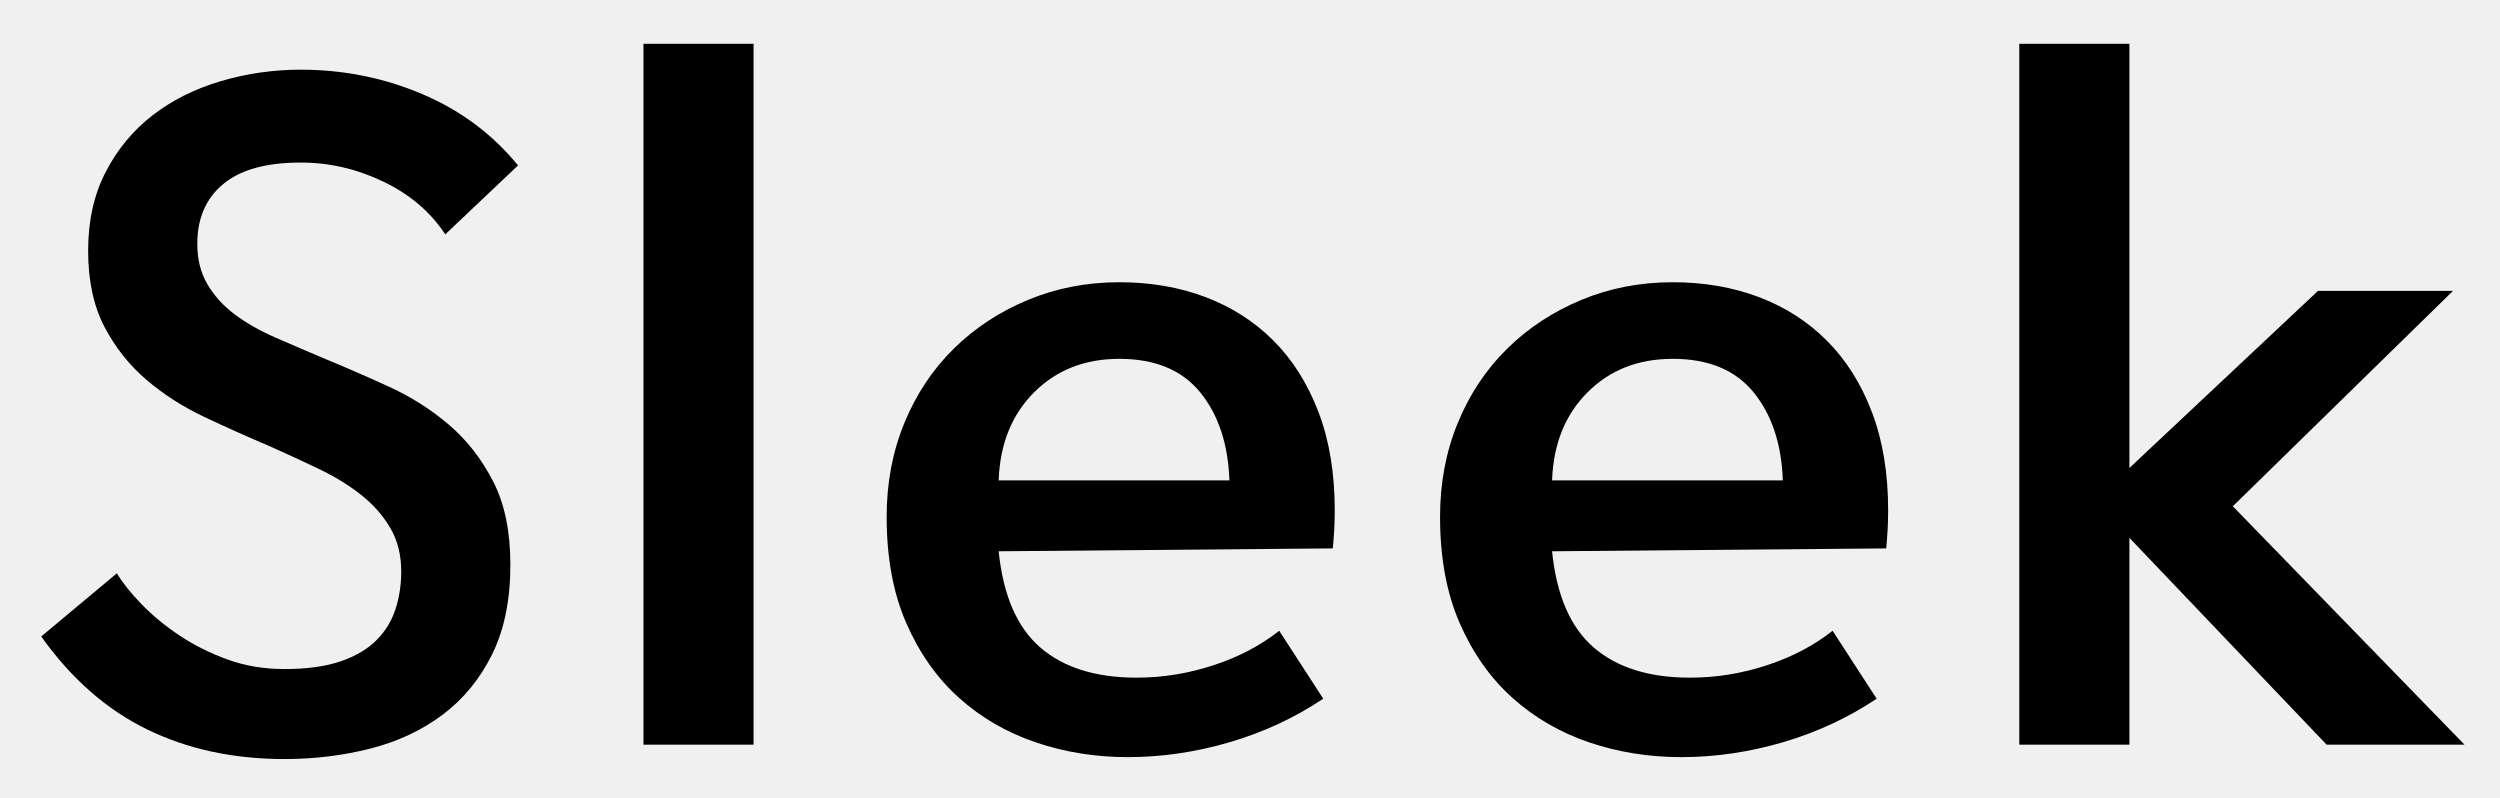
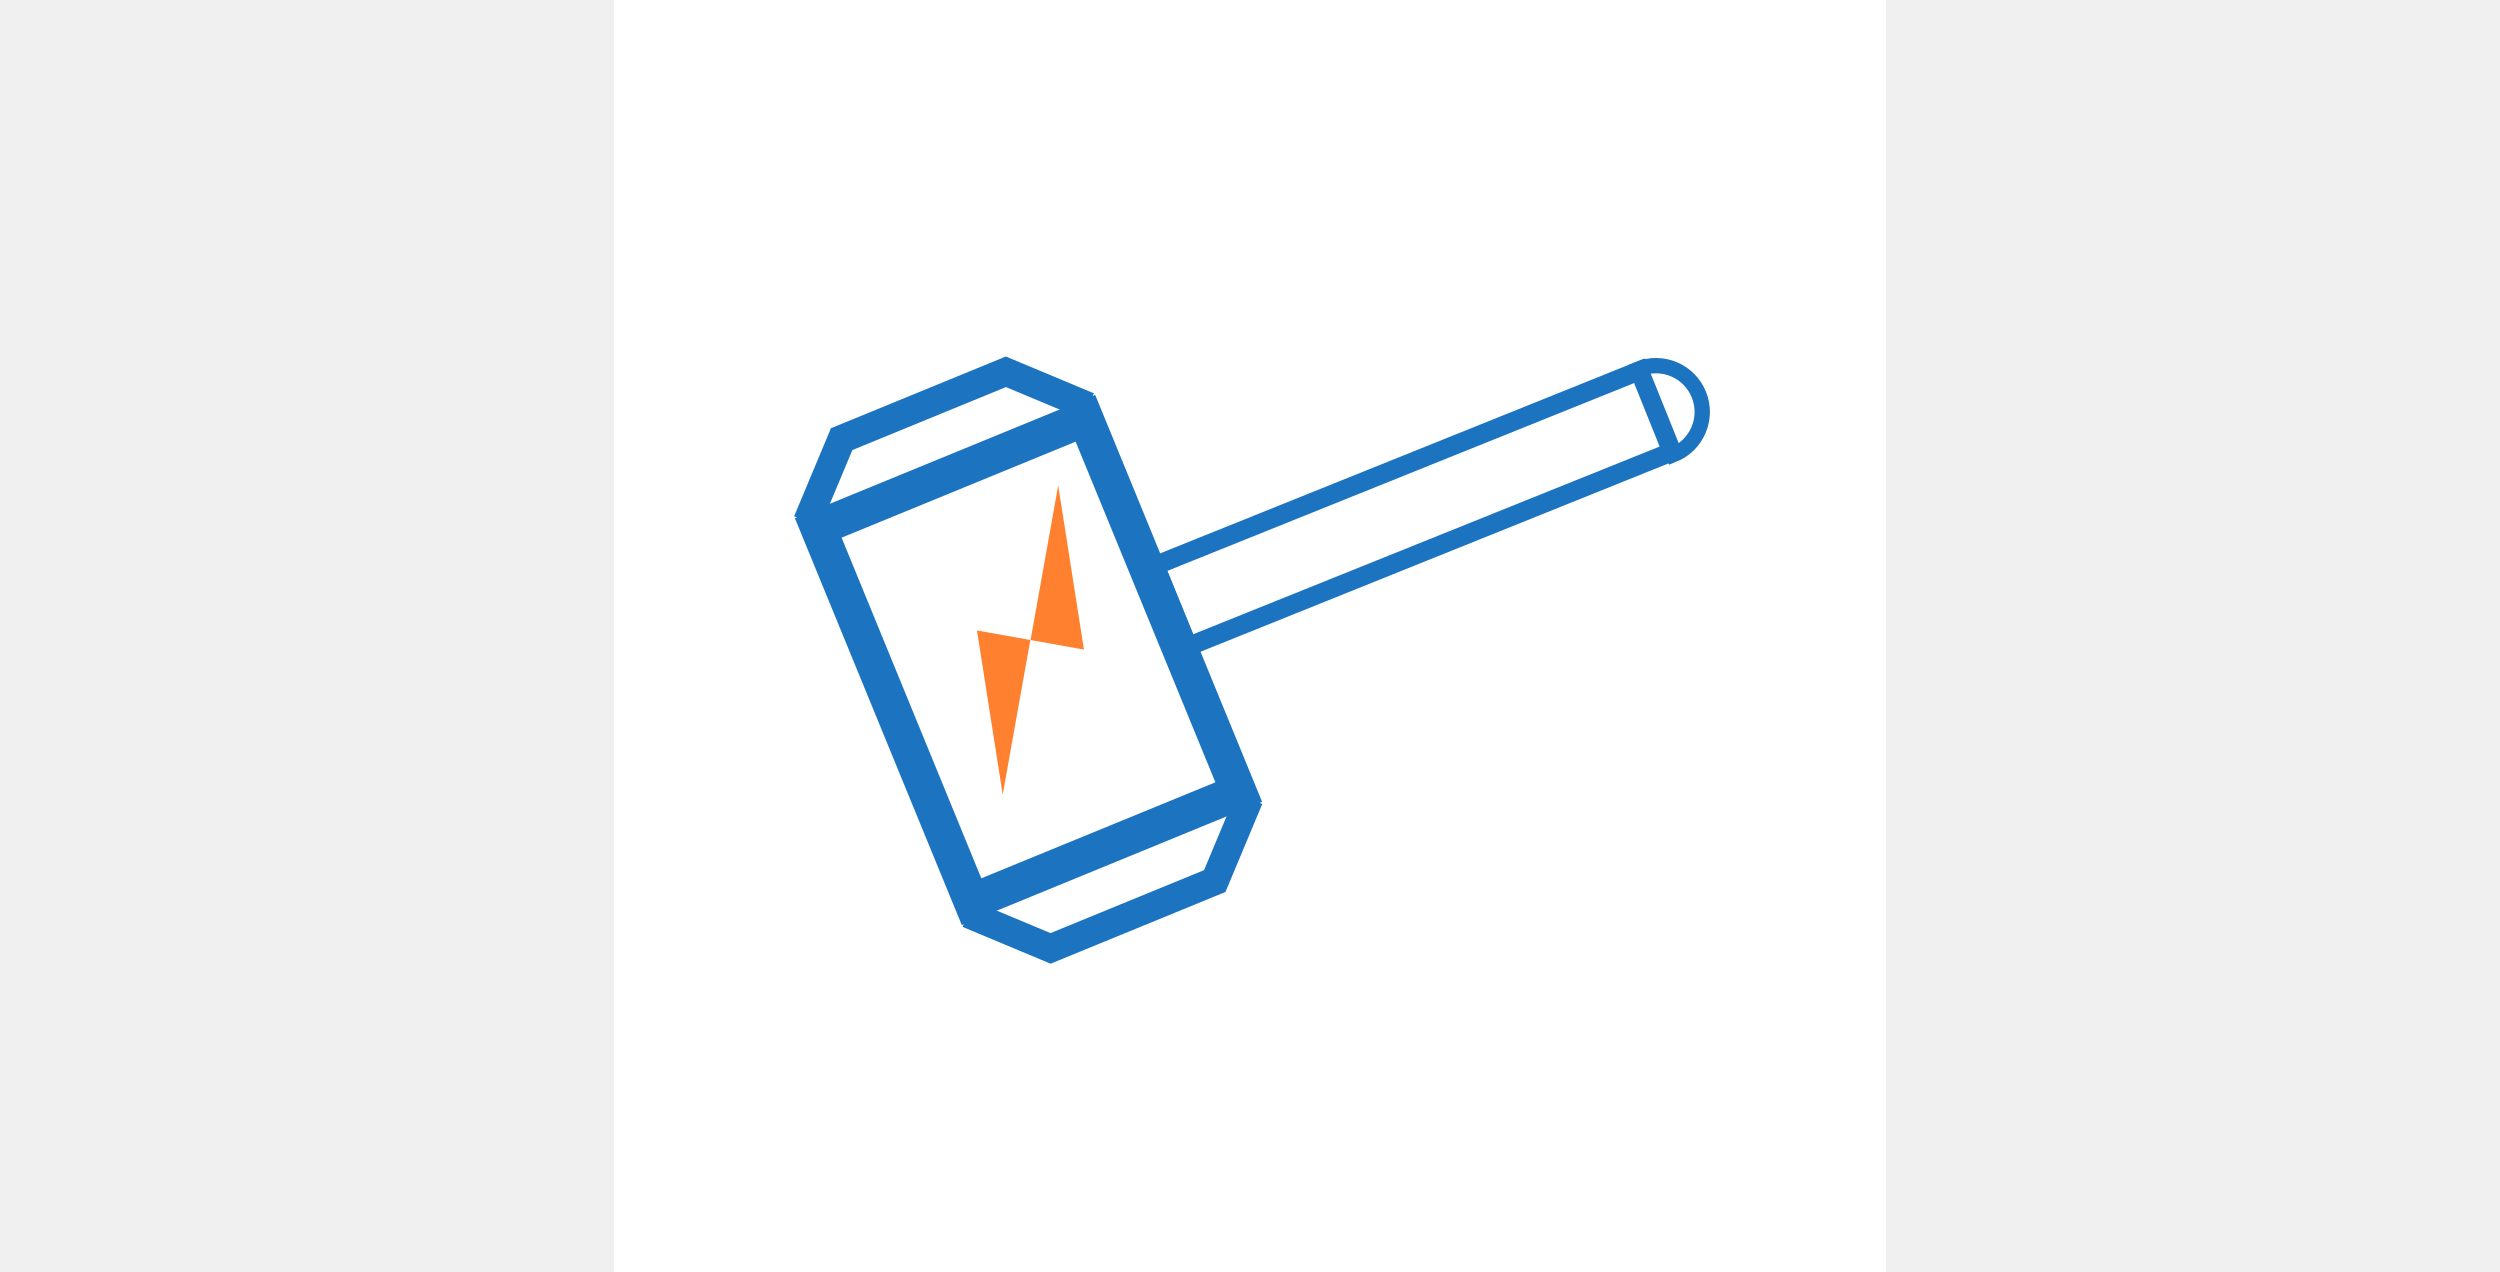
- <svg xmlns="http://www.w3.org/2000/svg" class="logo" viewBox="0 0 47 15" version="1.1">
-   <g id="logo" transform="translate(-113, -89)">
-     <path d="M114.657,93.712 C114.657,93.148 114.768,92.653 114.99,92.227 C115.212,91.801 115.506,91.447 115.872,91.165 C116.238,90.883 116.664,90.67 117.15,90.526 C117.636,90.382 118.137,90.31 118.653,90.31 C119.457,90.31 120.219,90.463 120.939,90.769 C121.659,91.075 122.259,91.522 122.739,92.11 L121.371,93.406 C121.095,92.986 120.708,92.656 120.21,92.416 C119.712,92.176 119.193,92.056 118.653,92.056 C118.005,92.056 117.519,92.191 117.195,92.461 C116.871,92.731 116.709,93.106 116.709,93.586 C116.709,93.874 116.772,94.126 116.898,94.342 C117.024,94.558 117.195,94.747 117.411,94.909 C117.627,95.071 117.879,95.215 118.167,95.341 C118.455,95.467 118.755,95.596 119.067,95.728 C119.475,95.896 119.889,96.076 120.309,96.268 C120.729,96.46 121.107,96.7 121.443,96.988 C121.779,97.276 122.055,97.63 122.271,98.05 C122.487,98.47 122.595,98.992 122.595,99.616 C122.595,100.276 122.481,100.837 122.253,101.299 C122.025,101.761 121.716,102.139 121.326,102.433 C120.936,102.727 120.483,102.94 119.967,103.072 C119.451,103.204 118.911,103.27 118.347,103.27 C117.387,103.27 116.526,103.084 115.764,102.712 C115.002,102.34 114.339,101.758 113.775,100.966 L115.197,99.778 C115.305,99.958 115.461,100.153 115.665,100.363 C115.869,100.573 116.106,100.768 116.376,100.948 C116.646,101.128 116.946,101.278 117.276,101.398 C117.606,101.518 117.963,101.578 118.347,101.578 C118.767,101.578 119.118,101.53 119.4,101.434 C119.682,101.338 119.907,101.206 120.075,101.038 C120.243,100.87 120.363,100.675 120.435,100.453 C120.507,100.231 120.543,99.994 120.543,99.742 C120.543,99.43 120.474,99.157 120.336,98.923 C120.198,98.689 120.015,98.482 119.787,98.302 C119.559,98.122 119.295,97.96 118.995,97.816 C118.695,97.672 118.383,97.528 118.059,97.384 C117.663,97.216 117.261,97.036 116.853,96.844 C116.445,96.652 116.079,96.418 115.755,96.142 C115.431,95.866 115.167,95.533 114.963,95.143 C114.759,94.753 114.657,94.276 114.657,93.712 Z M127.167,89.824 L127.167,103 L125.097,103 L125.097,89.824 L127.167,89.824 Z M131.775,99.364 C131.859,100.192 132.12,100.795 132.558,101.173 C132.996,101.551 133.599,101.74 134.367,101.74 C134.859,101.74 135.342,101.662 135.816,101.506 C136.29,101.35 136.701,101.134 137.049,100.858 L137.877,102.136 C137.337,102.496 136.749,102.769 136.113,102.955 C135.477,103.141 134.841,103.234 134.205,103.234 C133.593,103.234 133.014,103.141 132.468,102.955 C131.922,102.769 131.442,102.49 131.028,102.118 C130.614,101.746 130.284,101.278 130.038,100.714 C129.792,100.15 129.669,99.484 129.669,98.716 C129.669,98.08 129.78,97.492 130.002,96.952 C130.224,96.412 130.533,95.947 130.929,95.557 C131.325,95.167 131.79,94.861 132.324,94.639 C132.858,94.417 133.431,94.306 134.043,94.306 C134.631,94.306 135.171,94.399 135.663,94.585 C136.155,94.771 136.581,95.044 136.941,95.404 C137.301,95.764 137.583,96.211 137.787,96.745 C137.991,97.279 138.093,97.894 138.093,98.59 C138.093,98.722 138.09,98.842 138.084,98.95 C138.078,99.058 138.069,99.178 138.057,99.31 L131.775,99.364 Z M134.043,95.746 C133.395,95.746 132.861,95.956 132.441,96.376 C132.021,96.796 131.799,97.348 131.775,98.032 L136.113,98.032 C136.089,97.348 135.906,96.796 135.564,96.376 C135.222,95.956 134.715,95.746 134.043,95.746 Z M142.179,99.364 C142.263,100.192 142.524,100.795 142.962,101.173 C143.4,101.551 144.003,101.74 144.771,101.74 C145.263,101.74 145.746,101.662 146.22,101.506 C146.694,101.35 147.105,101.134 147.453,100.858 L148.281,102.136 C147.741,102.496 147.153,102.769 146.517,102.955 C145.881,103.141 145.245,103.234 144.609,103.234 C143.997,103.234 143.418,103.141 142.872,102.955 C142.326,102.769 141.846,102.49 141.432,102.118 C141.018,101.746 140.688,101.278 140.442,100.714 C140.196,100.15 140.073,99.484 140.073,98.716 C140.073,98.08 140.184,97.492 140.406,96.952 C140.628,96.412 140.937,95.947 141.333,95.557 C141.729,95.167 142.194,94.861 142.728,94.639 C143.262,94.417 143.835,94.306 144.447,94.306 C145.035,94.306 145.575,94.399 146.067,94.585 C146.559,94.771 146.985,95.044 147.345,95.404 C147.705,95.764 147.987,96.211 148.191,96.745 C148.395,97.279 148.497,97.894 148.497,98.59 C148.497,98.722 148.494,98.842 148.488,98.95 C148.482,99.058 148.473,99.178 148.461,99.31 L142.179,99.364 Z M144.447,95.746 C143.799,95.746 143.265,95.956 142.845,96.376 C142.425,96.796 142.203,97.348 142.179,98.032 L146.517,98.032 C146.493,97.348 146.31,96.796 145.968,96.376 C145.626,95.956 145.119,95.746 144.447,95.746 Z M153.033,89.824 L153.033,97.798 L156.579,94.468 L159.117,94.468 L154.977,98.518 L159.333,103 L156.741,103 L153.033,99.112 L153.033,103 L150.963,103 L150.963,89.824 L153.033,89.824 Z" id="Sleek" />
+ <svg xmlns="http://www.w3.org/2000/svg" version="1.1" width="114px" height="58px" viewBox="0 0 300 300">
+   <rect x="0" y="0" width="300" height="300" fill="#ffffff" />
+   <g id="widget" transform="matrix(1,0,0,1,150,150)">
+     <path d="M-58.327,37.407 L-51.808,0.952 L-64.399,-1.299 L-58.327,37.407 Z M-45.238,-35.494 L-51.757,0.961 L-39.167,3.212 L-45.238,-35.494 Z" fill="#ff802e" fill-opacity="1" />
+     <path d="M-2.655,36.819 L-65.677,62.671 L-101.841,-25.49 L-38.819,-51.342 L-2.655,36.819 Z" fill="#ebe3dc" fill-opacity="0" stroke-width="8.45" stroke="#1c74c1" stroke-linecap="square" stroke-linejoin="miter" />
+     <path d="M-14.71,2.534 L-22.404,-16.586 L91.833,-62.559 L99.527,-43.44 L-14.71,2.534 Z" fill="#1c74c1" fill-opacity="0" stroke-width="4.472" stroke="#1c74c1" stroke-linecap="square" stroke-linejoin="miter" />
+     <path d="M99.85,-42.742 C105.436,-45.001 108.129,-51.352 105.869,-56.938 C103.609,-62.523 97.259,-65.216 91.673,-62.956 L99.85,-42.742 Z" fill="#1c74c1" fill-opacity="0" stroke-width="3.616" stroke="#1c74c1" stroke-linecap="square" stroke-linejoin="miter" />
+     <path d="M-3.236,37.058 L-10.835,55.228 L-47.056,70.086 L-65.227,62.486 L-67.791,68.618 L-47.033,77.3 L-5.786,60.38 L2.896,39.622 Z" fill="#1c74c1" fill-opacity="1" />
+     <path d="M-101.391,-25.675 L-93.791,-43.845 L-57.57,-58.703 L-39.4,-51.104 L-36.835,-57.236 L-57.593,-65.917 L-98.841,-48.998 L-107.522,-28.24 Z" fill="#1c74c1" fill-opacity="1" />
  </g>
</svg>
